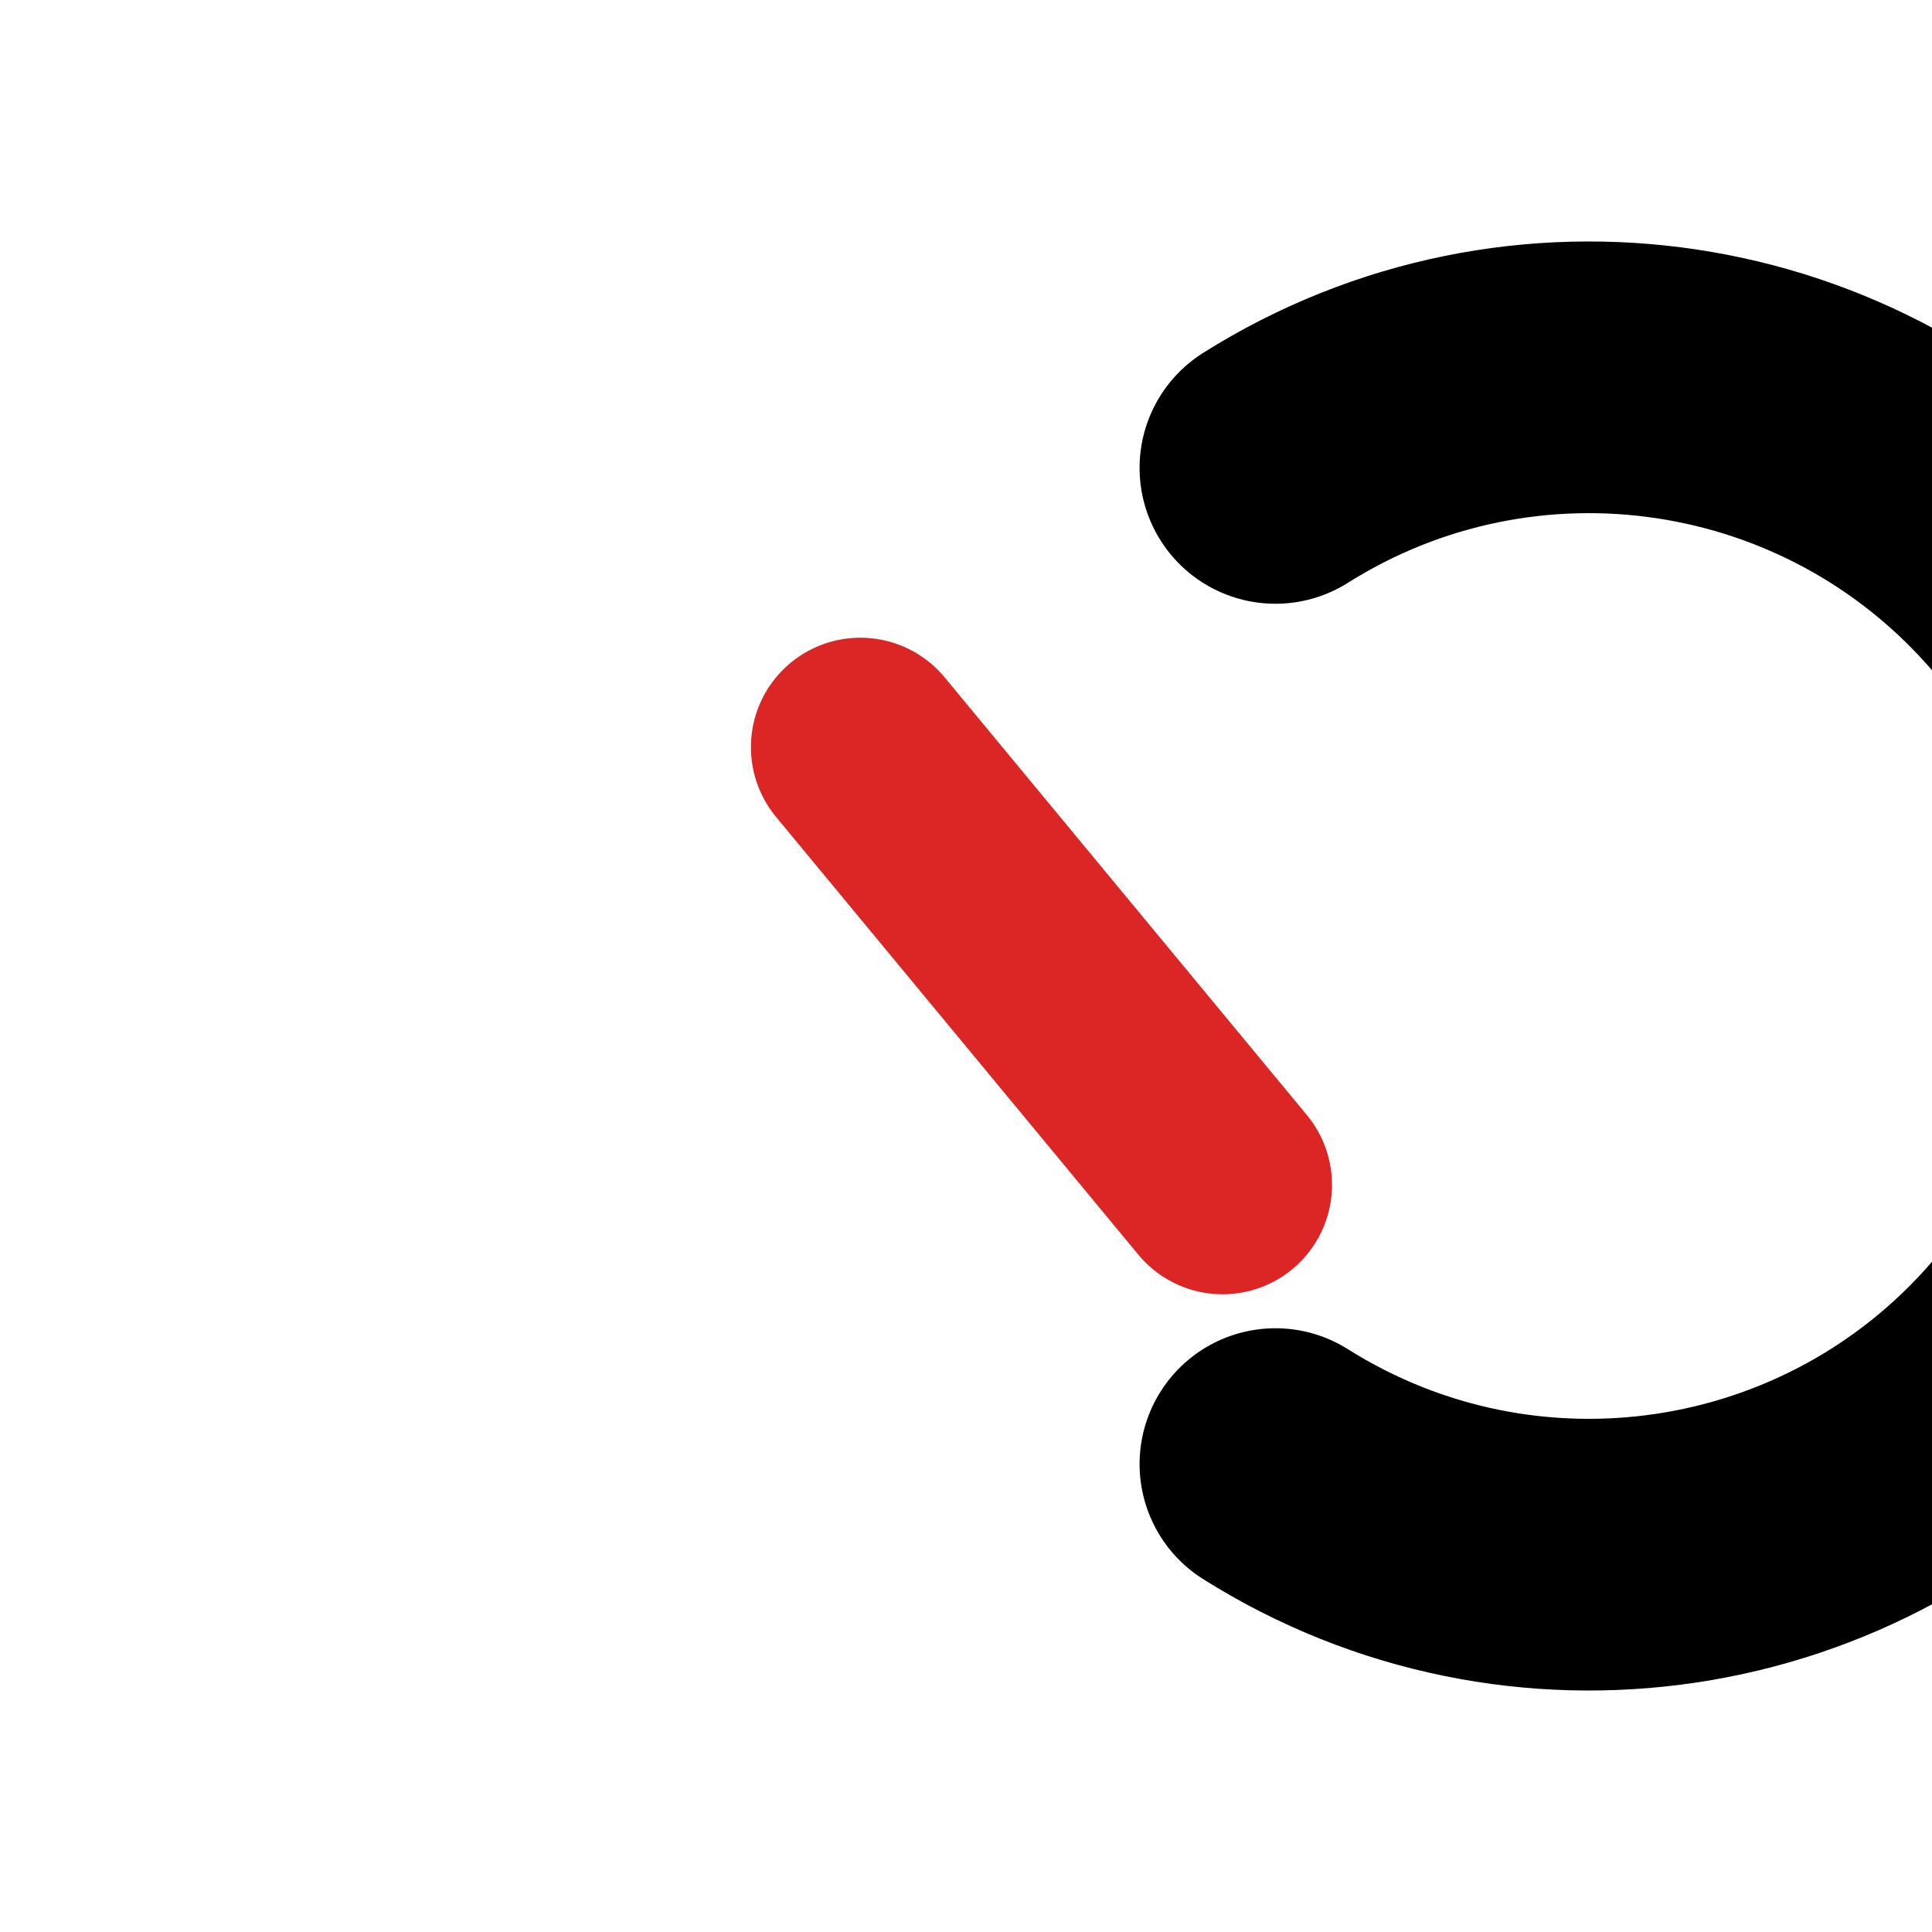
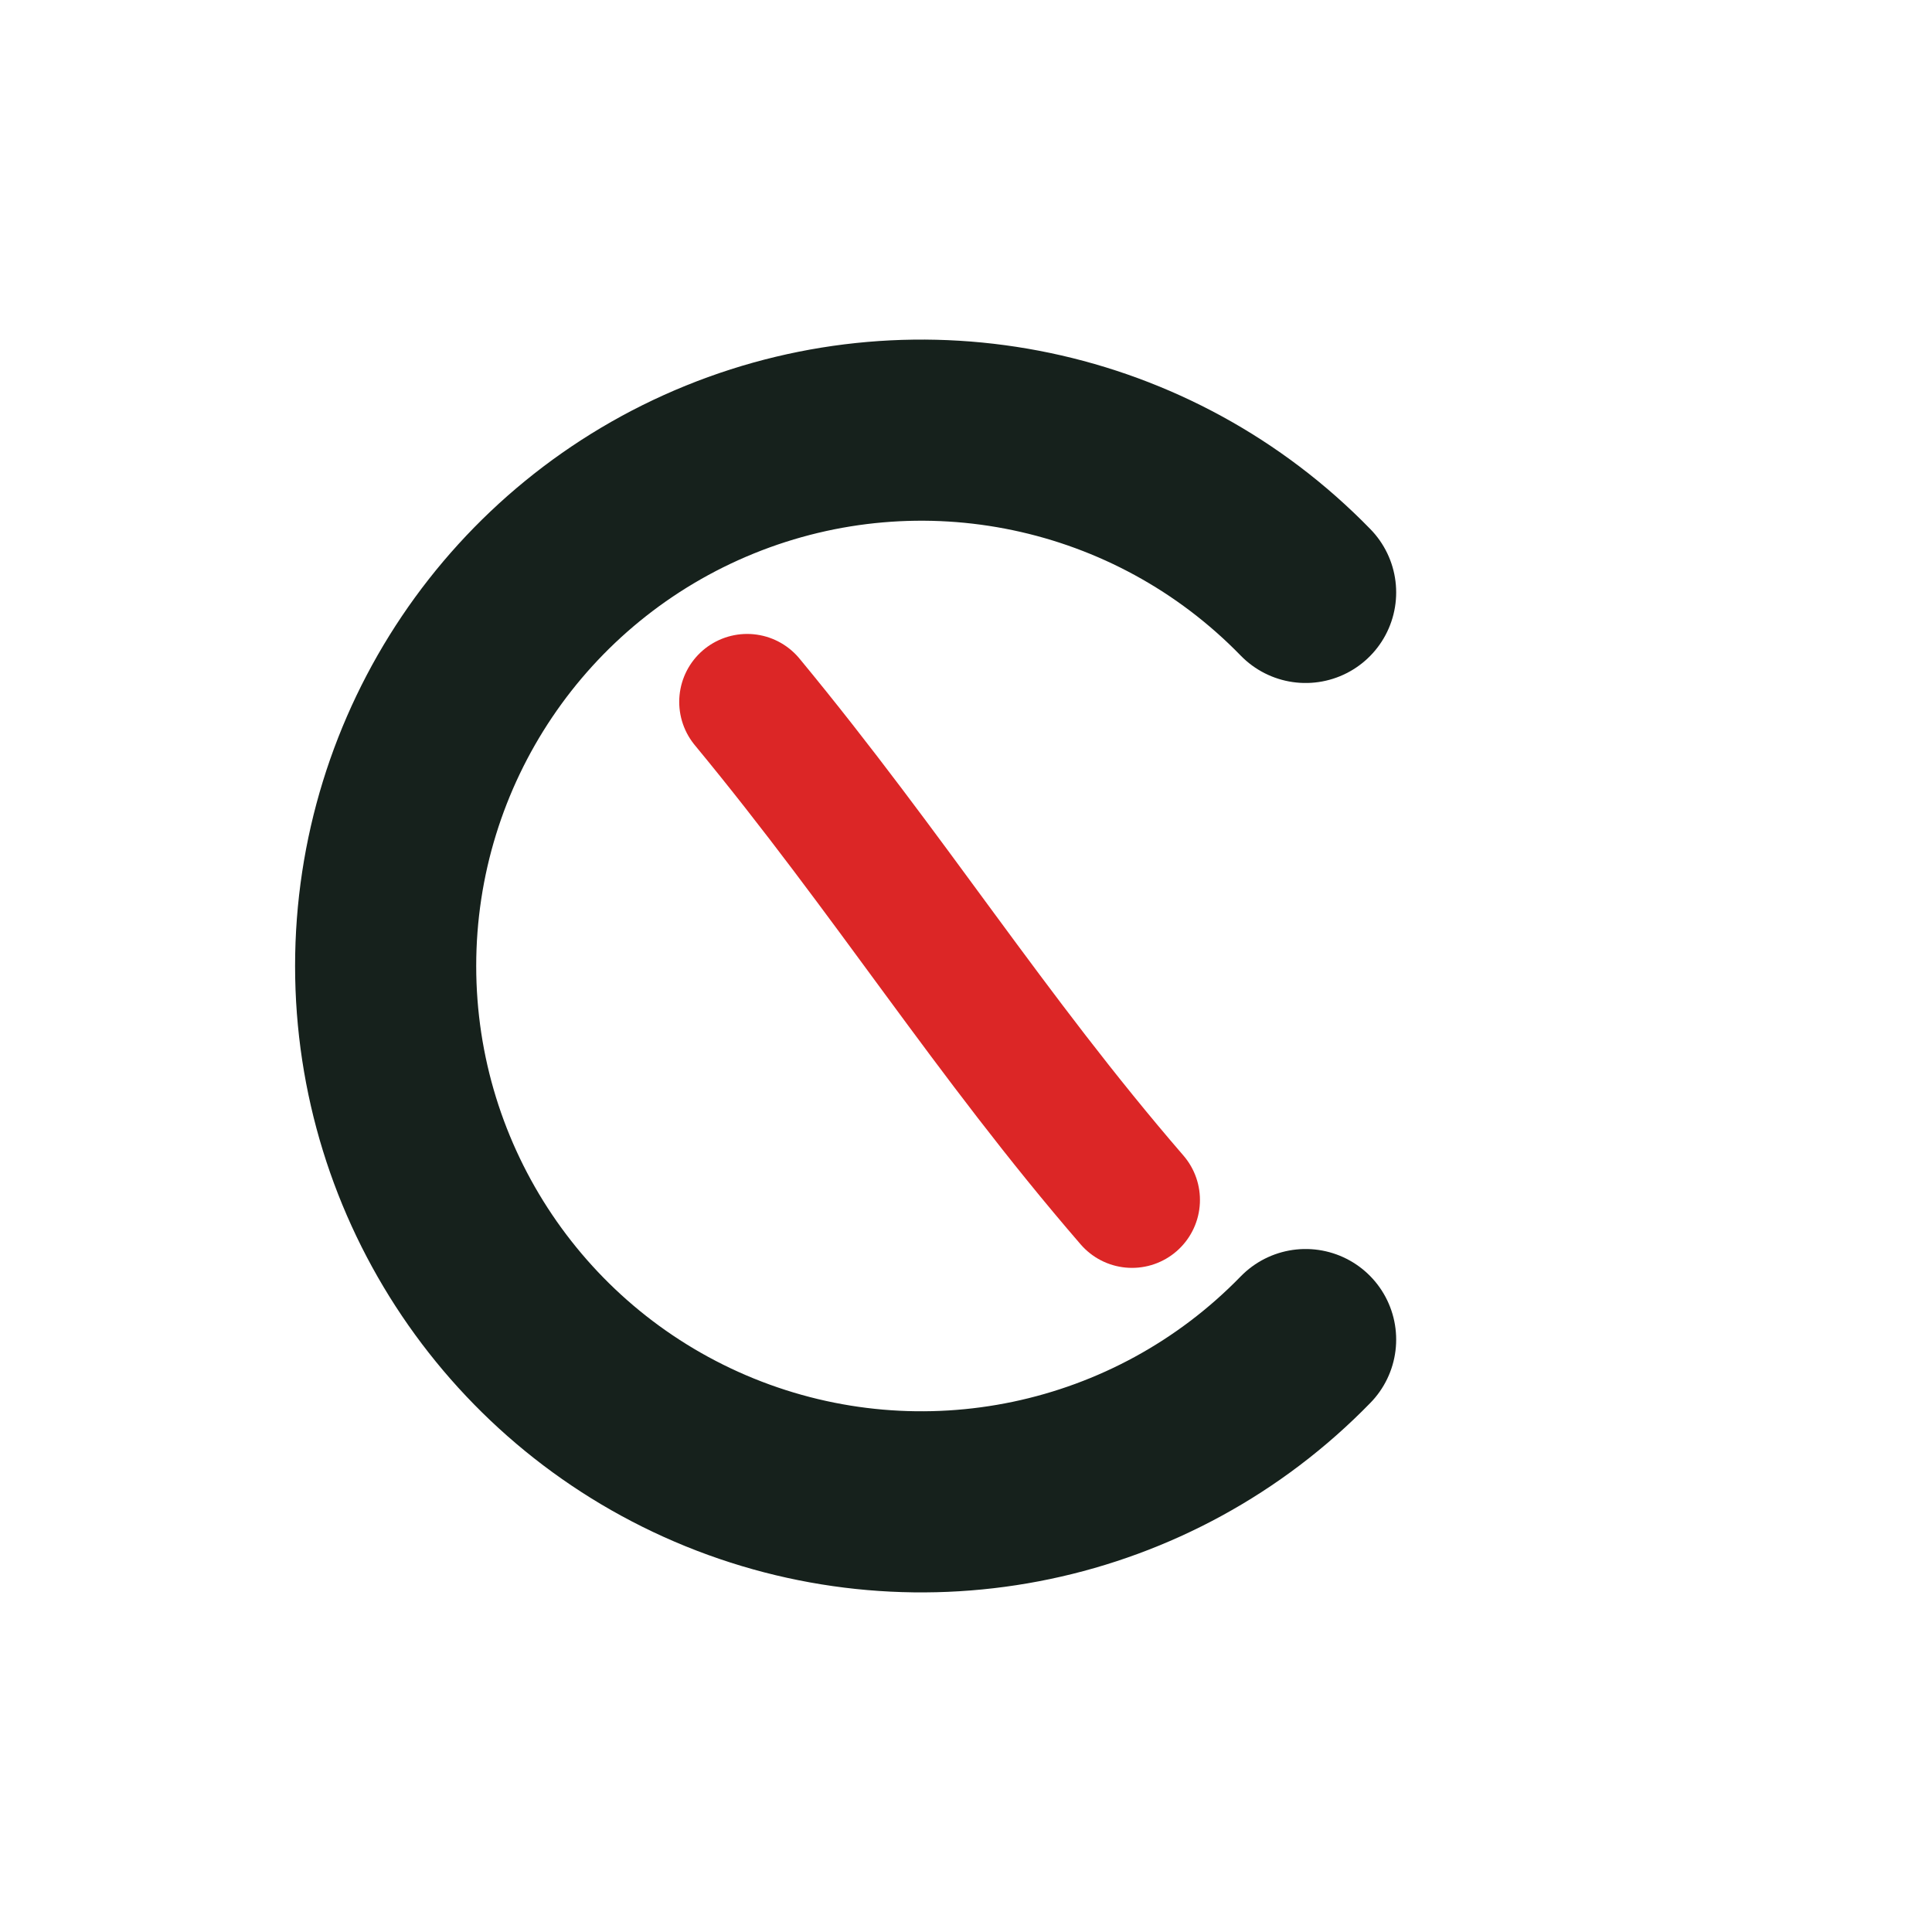
- <svg xmlns="http://www.w3.org/2000/svg" width="512" height="512" viewBox="0 0 512 512">
+ <svg xmlns="http://www.w3.org/2000/svg" width="512" height="512" viewBox="0 0 512 512" fill="none">
  <rect width="512" height="512" fill="#ffffff" />
-   <path d="M 338 124 A 156 156 0 1 1 338 388" fill="none" stroke="#000000" stroke-width="72" stroke-linecap="round" />
-   <line x1="228" y1="198" x2="324" y2="314" stroke="#dc2626" stroke-width="58" stroke-linecap="round" />
+   <path d="M 346 157 A 142 142 0 1 0 346 355" stroke="#16211c" stroke-width="48" stroke-linecap="round" fill="none" />
+   <path d="M 198 186 C 236 232, 262 274, 300 318" stroke="#dc2626" stroke-width="36" stroke-linecap="round" fill="none" />
</svg>
